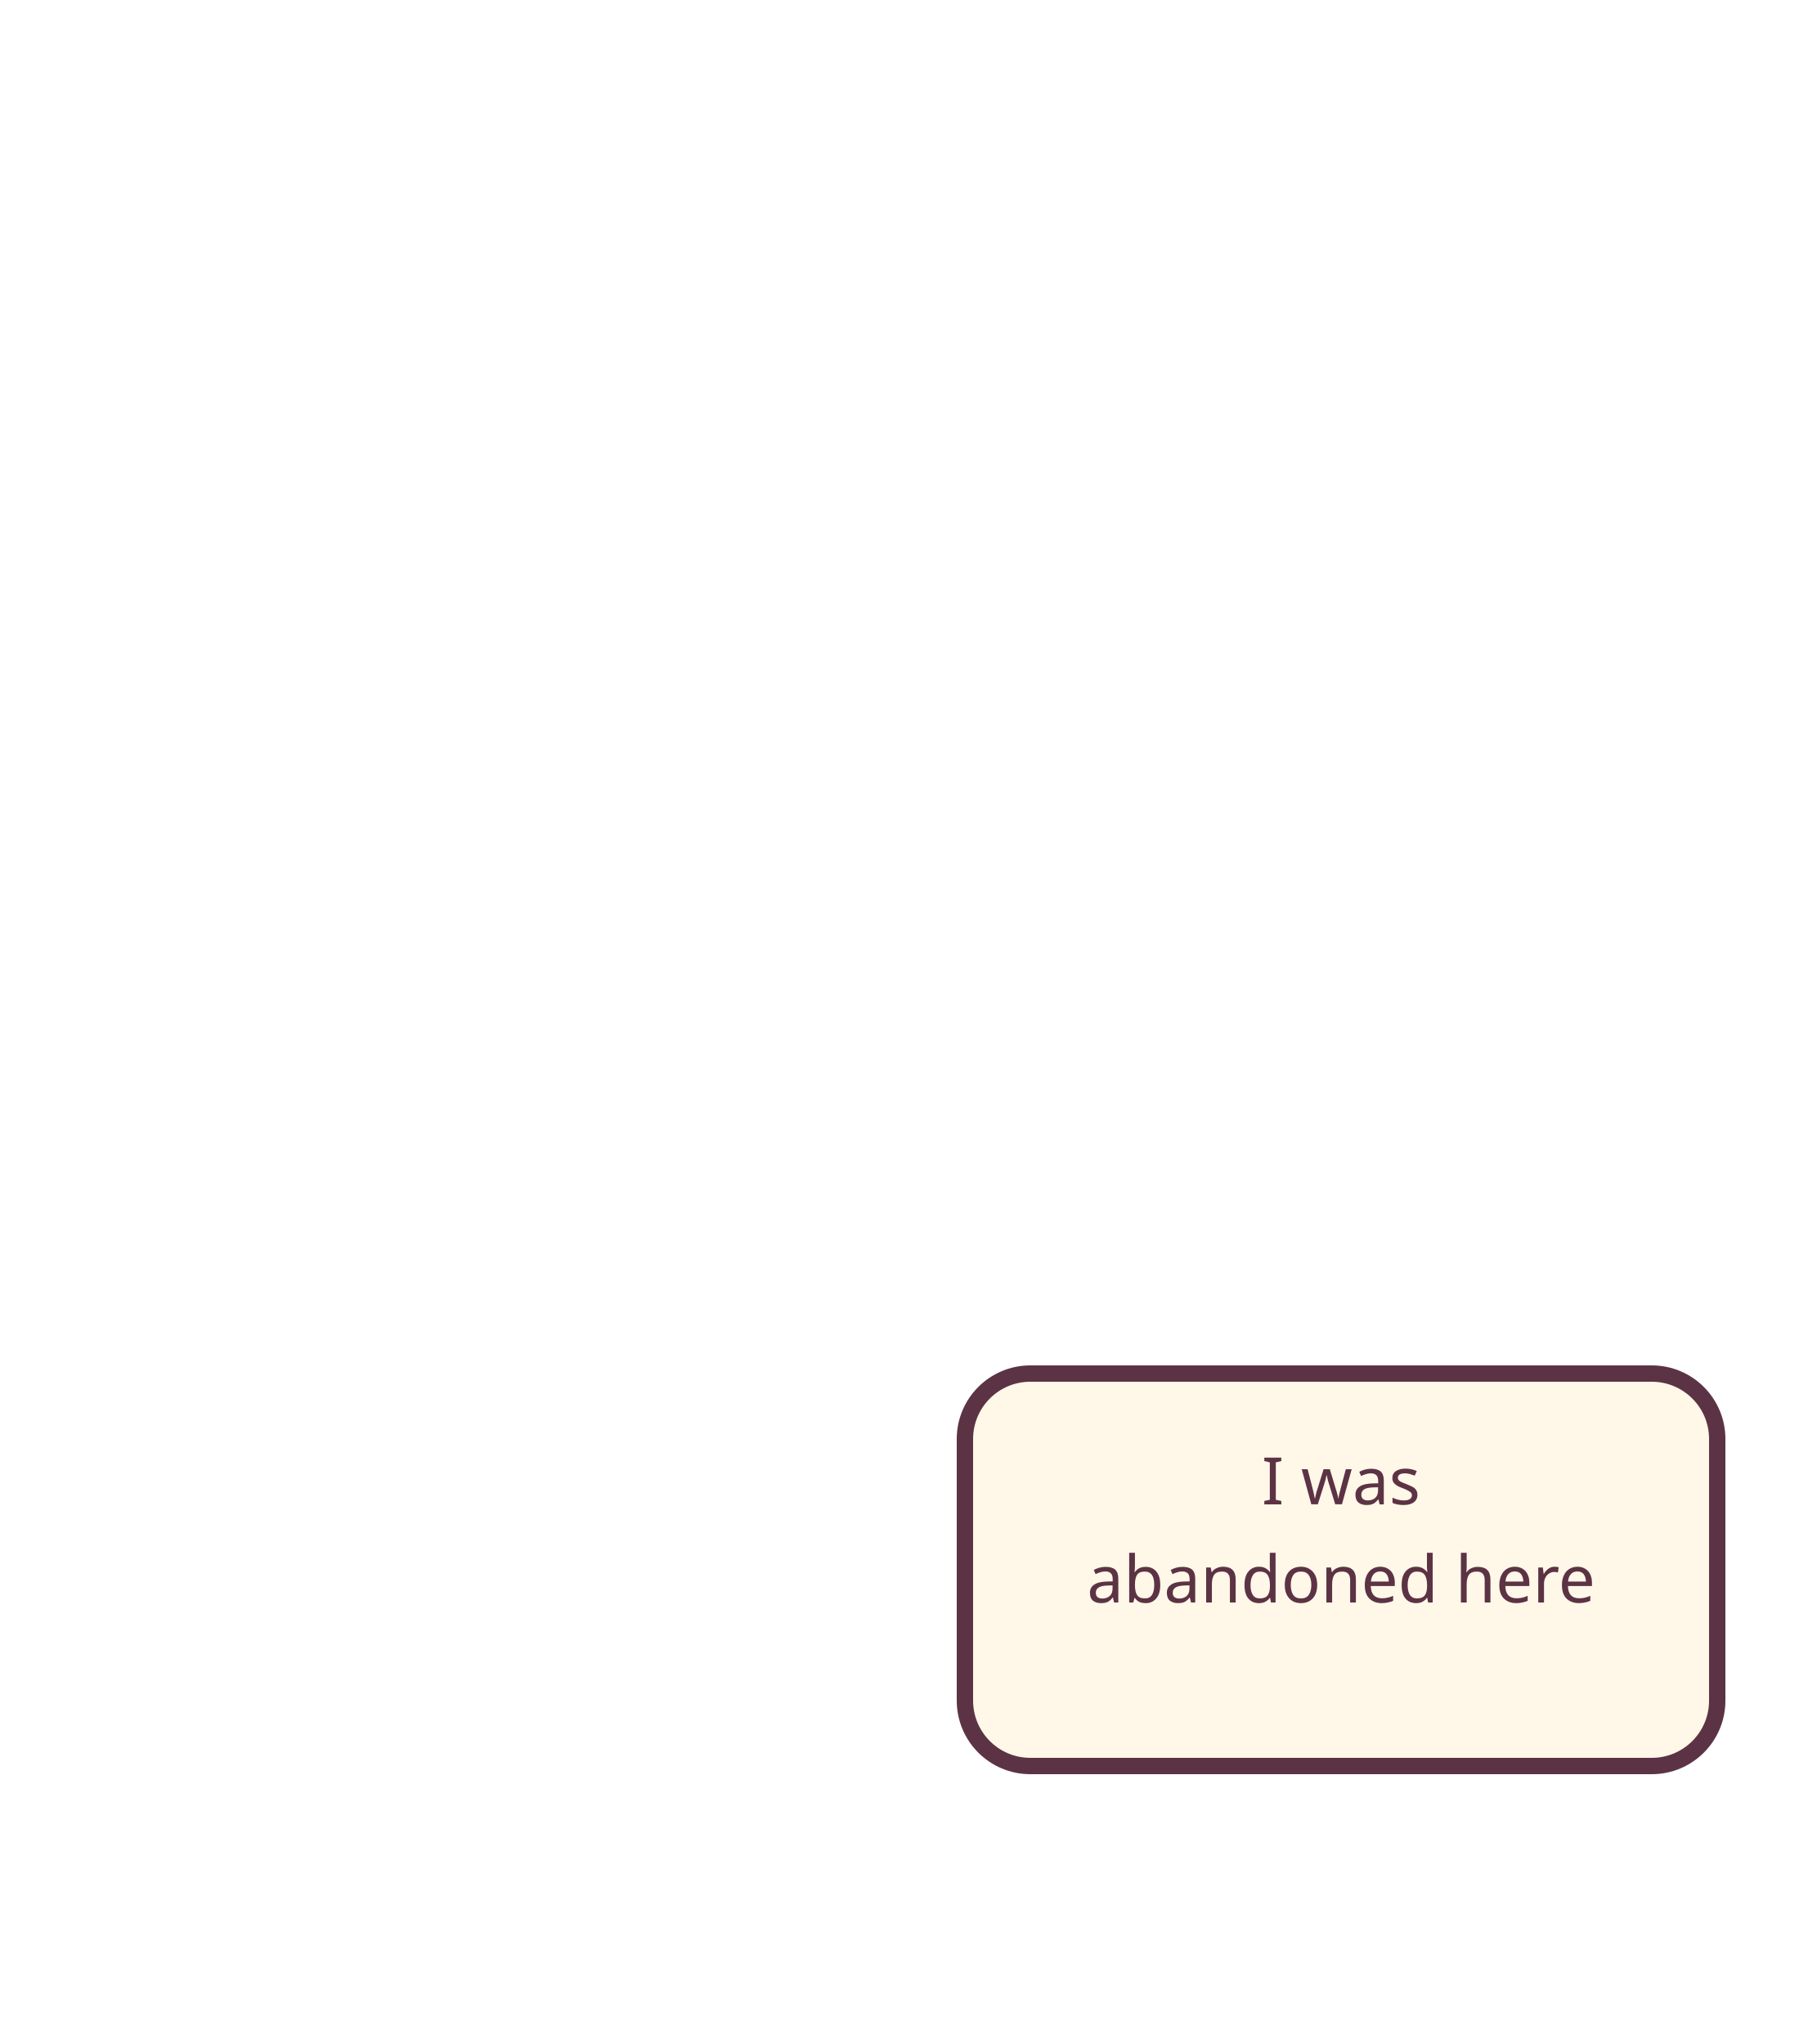
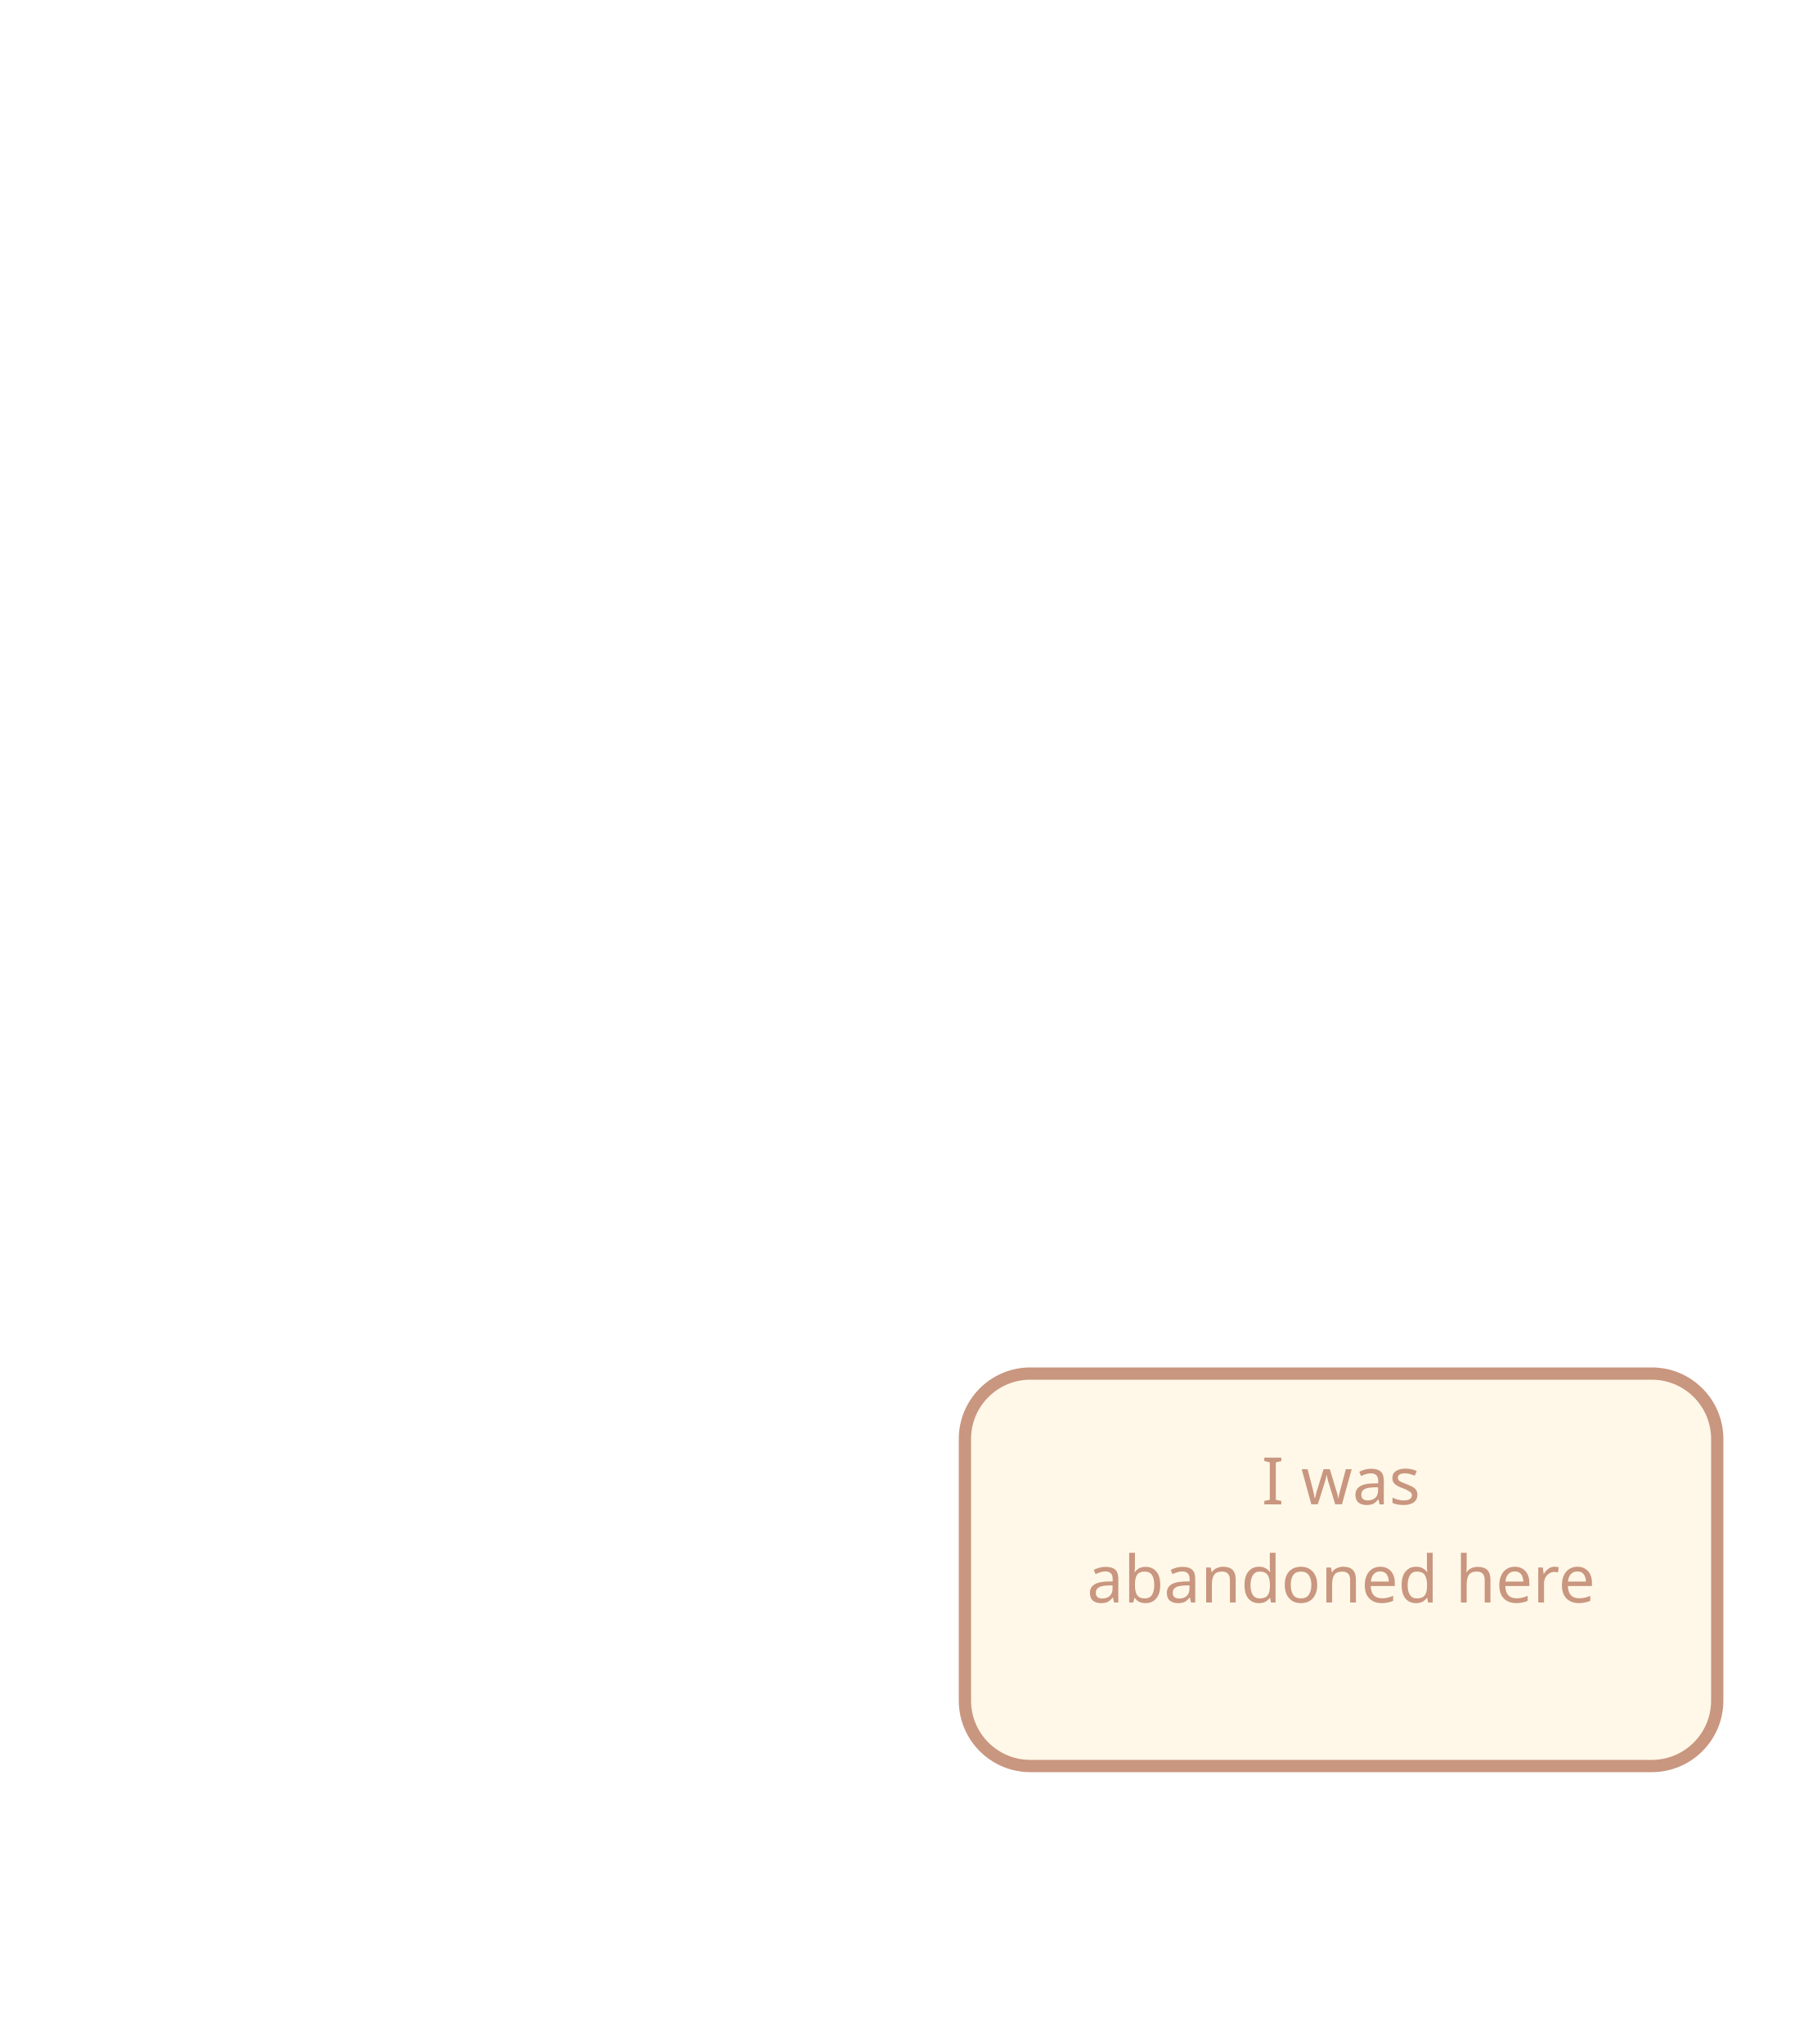
<svg xmlns="http://www.w3.org/2000/svg" viewBox="0 0 220 250" fill="none">
-   <rect x="118" y="168" width="92" height="48" rx="8" fill="#FFF8E8" stroke="#5C3344" stroke-width="2" />
-   <text x="164" y="184" text-anchor="middle" font-size="8" font-family="ui-sans-serif, system-ui, sans-serif" fill="#5C3344">I was</text>
-   <text x="164" y="196" text-anchor="middle" font-size="8" font-family="ui-sans-serif, system-ui, sans-serif" fill="#5C3344">abandoned here</text>
+   <rect x="118" y="168" width="92" height="48" rx="8" fill="#FFF8E8" stroke="#C9967F" stroke-width="1.5" />
+   <text x="164" y="184" text-anchor="middle" font-size="8" font-family="ui-sans-serif, system-ui, sans-serif" fill="#C9967F">I was</text>
+   <text x="164" y="196" text-anchor="middle" font-size="8" font-family="ui-sans-serif, system-ui, sans-serif" fill="#C9967F">abandoned here</text>
</svg>
